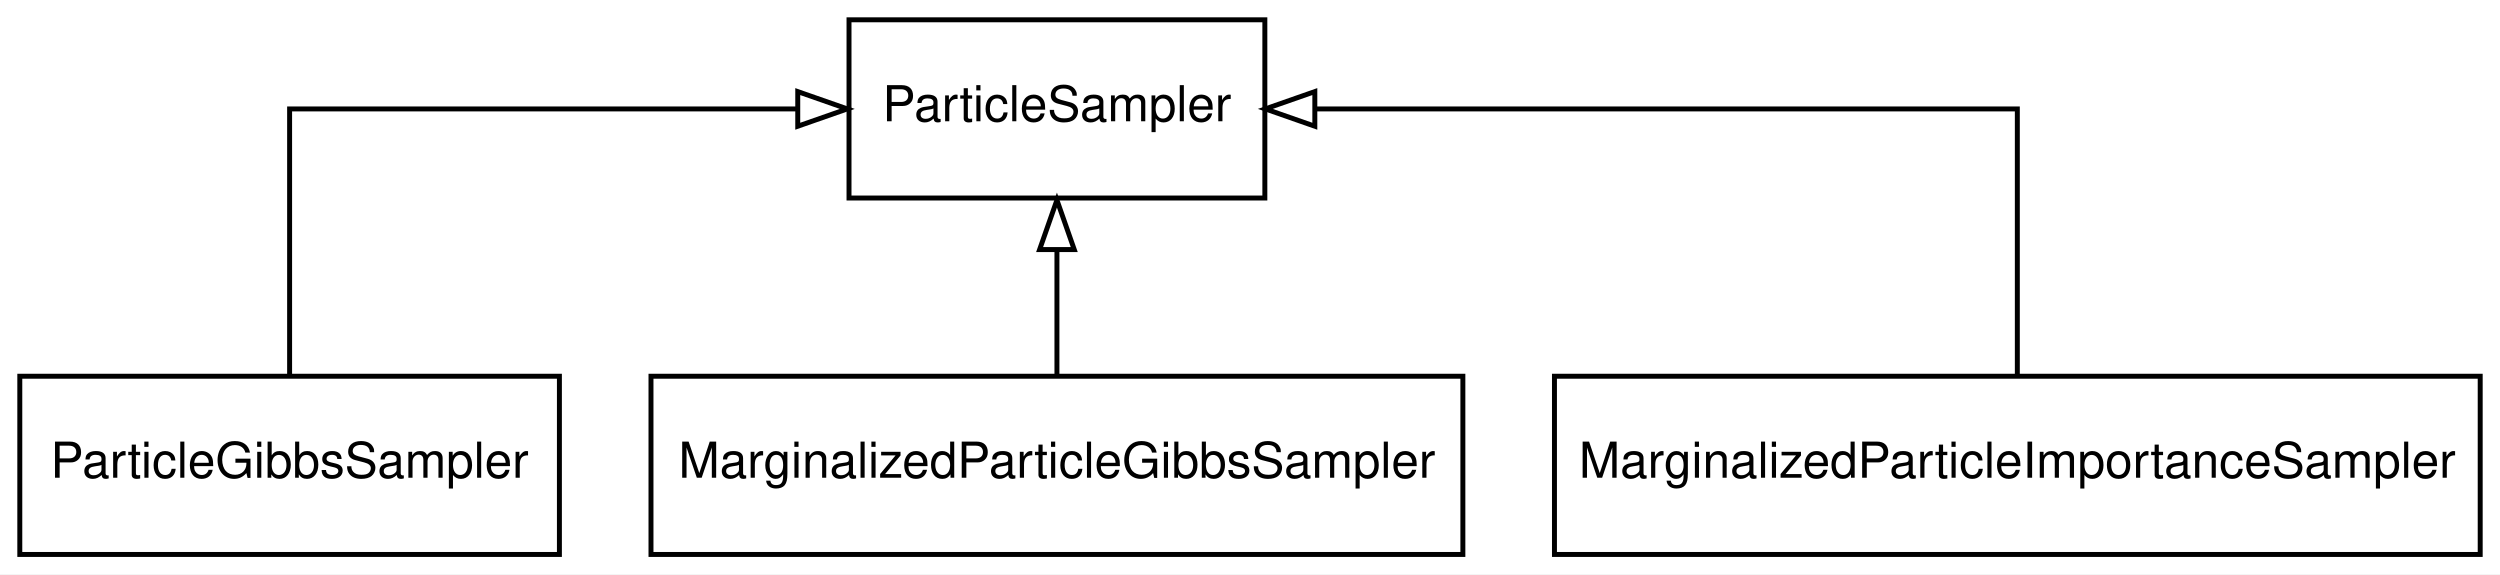
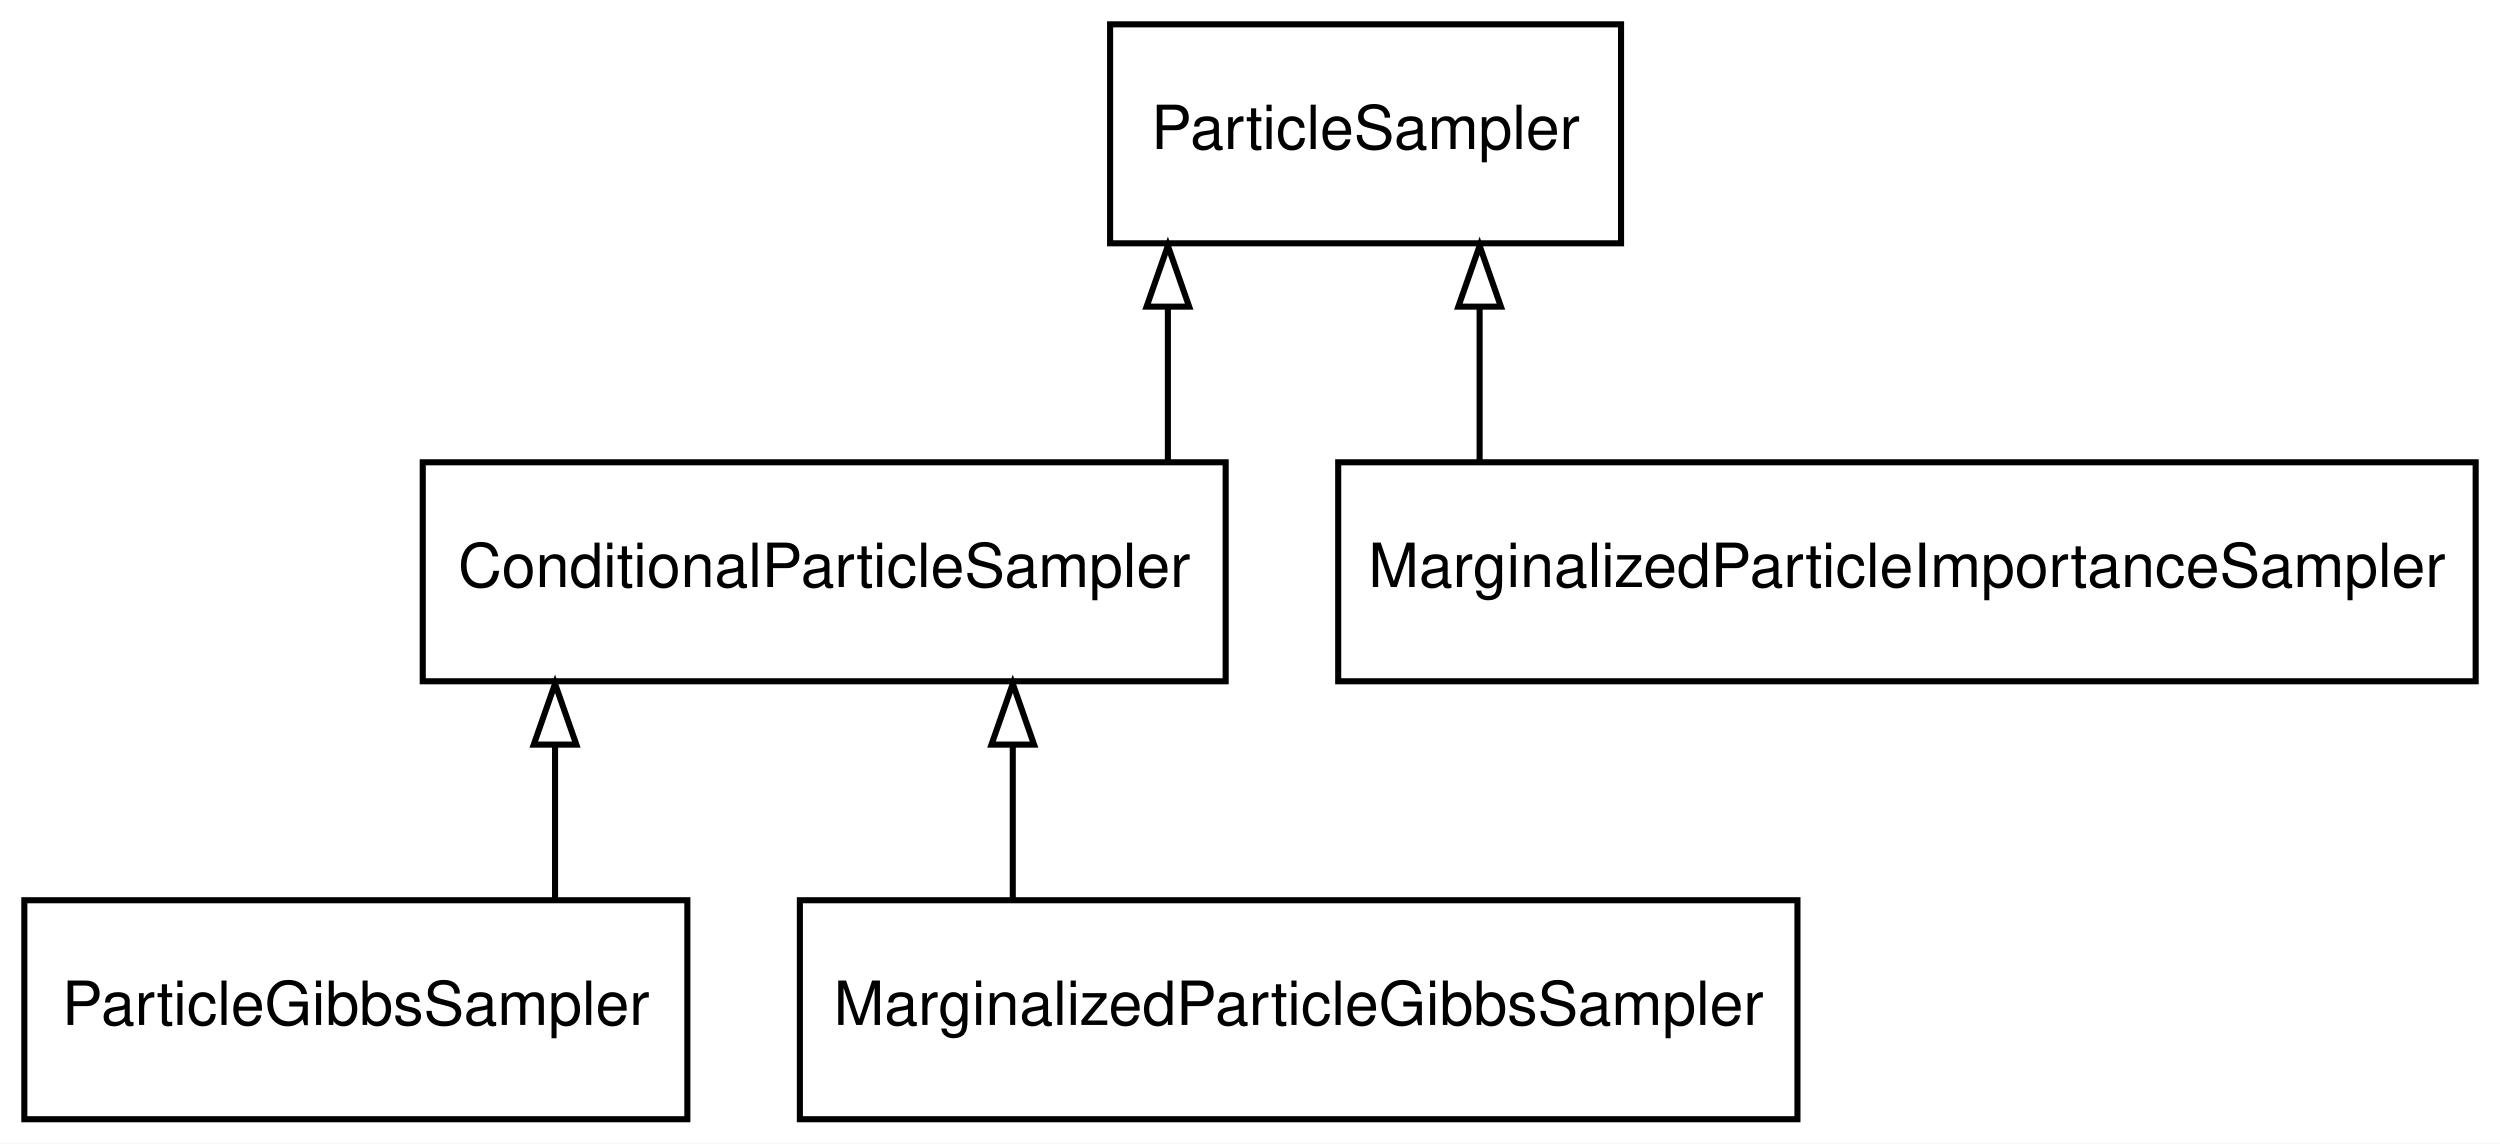
- <svg xmlns="http://www.w3.org/2000/svg" xmlns:xlink="http://www.w3.org/1999/xlink" width="505pt" height="116pt" viewBox="0.00 0.00 505.00 116.00">
-   <g id="graph0" class="graph" transform="scale(1 1) rotate(0) translate(4 112)">
-     <polygon fill="#ffffff" stroke="transparent" points="-4,4 -4,-112 501,-112 501,4 -4,4" />
+ <svg xmlns="http://www.w3.org/2000/svg" xmlns:xlink="http://www.w3.org/1999/xlink" width="411pt" height="188pt" viewBox="0.00 0.00 411.00 188.00">
+   <g id="graph0" class="graph" transform="scale(1 1) rotate(0) translate(4 184)">
+     <polygon fill="#ffffff" stroke="transparent" points="-4,4 -4,-184 407,-184 407,4 -4,4" />
    <g id="node1" class="node">
      <g id="a_node1">
        <a xlink:href="../classes/ParticleSampler/" xlink:title="ParticleSampler" target="_top">
-           <polygon fill="none" stroke="#000000" points="251.5,-108 167.5,-108 167.5,-72 251.5,-72 251.5,-108" />
-           <text text-anchor="middle" x="209.5" y="-87.5" font-family="Helvetica,sans-Serif" font-size="10.00" fill="#000000">ParticleSampler</text>
+           <polygon fill="none" stroke="#000000" points="262.5,-180 178.5,-180 178.5,-144 262.5,-144 262.5,-180" />
+           <text text-anchor="middle" x="220.5" y="-159.5" font-family="Helvetica,sans-Serif" font-size="10.00" fill="#000000">ParticleSampler</text>
        </a>
      </g>
    </g>
    <g id="node2" class="node">
      <g id="a_node2">
+         <a xlink:href="../classes/ConditionalParticleSampler/" xlink:title="ConditionalParticleSampler" target="_top">
+           <polygon fill="none" stroke="#000000" points="197.5,-108 65.5,-108 65.5,-72 197.5,-72 197.5,-108" />
+           <text text-anchor="middle" x="131.5" y="-87.5" font-family="Helvetica,sans-Serif" font-size="10.00" fill="#000000">ConditionalParticleSampler</text>
+         </a>
+       </g>
+     </g>
+     <g id="edge3" class="edge">
+       <path fill="none" stroke="#000000" d="M188,-108.169C188,-108.169 188,-133.587 188,-133.587" />
+       <polygon fill="none" stroke="#000000" points="184.5,-133.587 188,-143.587 191.5,-133.587 184.5,-133.587" />
+     </g>
+     <g id="node3" class="node">
+       <g id="a_node3">
        <a xlink:href="../classes/ParticleGibbsSampler/" xlink:title="ParticleGibbsSampler" target="_top">
          <polygon fill="none" stroke="#000000" points="109,-36 0,-36 0,0 109,0 109,-36" />
          <text text-anchor="middle" x="54.5" y="-15.5" font-family="Helvetica,sans-Serif" font-size="10.00" fill="#000000">ParticleGibbsSampler</text>
        </a>
      </g>
    </g>
    <g id="edge1" class="edge">
-       <path fill="none" stroke="#000000" d="M54.5,-36.169C54.5,-57.498 54.5,-90 54.5,-90 54.5,-90 157.146,-90 157.146,-90" />
-       <polygon fill="none" stroke="#000000" points="157.146,-93.5 167.146,-90 157.145,-86.5 157.146,-93.5" />
+       <path fill="none" stroke="#000000" d="M87.25,-36.169C87.25,-36.169 87.25,-61.587 87.25,-61.587" />
+       <polygon fill="none" stroke="#000000" points="83.75,-61.587 87.25,-71.587 90.75,-61.587 83.75,-61.587" />
    </g>
-     <g id="node3" class="node">
-       <g id="a_node3">
+     <g id="node4" class="node">
+       <g id="a_node4">
        <a xlink:href="../classes/MarginalizedParticleGibbsSampler/" xlink:title="MarginalizedParticleGibbsSampler" target="_top">
          <polygon fill="none" stroke="#000000" points="291.5,-36 127.5,-36 127.5,0 291.5,0 291.5,-36" />
          <text text-anchor="middle" x="209.5" y="-15.5" font-family="Helvetica,sans-Serif" font-size="10.00" fill="#000000">MarginalizedParticleGibbsSampler</text>
        </a>
      </g>
    </g>
    <g id="edge2" class="edge">
-       <path fill="none" stroke="#000000" d="M209.5,-36.169C209.5,-36.169 209.5,-61.587 209.5,-61.587" />
-       <polygon fill="none" stroke="#000000" points="206,-61.587 209.5,-71.587 213,-61.587 206,-61.587" />
+       <path fill="none" stroke="#000000" d="M162.5,-36.169C162.5,-36.169 162.5,-61.587 162.5,-61.587" />
+       <polygon fill="none" stroke="#000000" points="159,-61.587 162.5,-71.587 166,-61.587 159,-61.587" />
    </g>
-     <g id="node4" class="node">
-       <g id="a_node4">
+     <g id="node5" class="node">
+       <g id="a_node5">
        <a xlink:href="../classes/MarginalizedParticleImportanceSampler/" xlink:title="MarginalizedParticleImportanceSampler" target="_top">
-           <polygon fill="none" stroke="#000000" points="497,-36 310,-36 310,0 497,0 497,-36" />
-           <text text-anchor="middle" x="403.5" y="-15.5" font-family="Helvetica,sans-Serif" font-size="10.00" fill="#000000">MarginalizedParticleImportanceSampler</text>
+           <polygon fill="none" stroke="#000000" points="403,-108 216,-108 216,-72 403,-72 403,-108" />
+           <text text-anchor="middle" x="309.5" y="-87.5" font-family="Helvetica,sans-Serif" font-size="10.00" fill="#000000">MarginalizedParticleImportanceSampler</text>
        </a>
      </g>
    </g>
-     <g id="edge3" class="edge">
-       <path fill="none" stroke="#000000" d="M403.5,-36.169C403.5,-57.498 403.5,-90 403.5,-90 403.5,-90 261.595,-90 261.595,-90" />
-       <polygon fill="none" stroke="#000000" points="261.595,-86.5 251.595,-90 261.595,-93.5 261.595,-86.5" />
+     <g id="edge4" class="edge">
+       <path fill="none" stroke="#000000" d="M239.25,-108.169C239.25,-108.169 239.25,-133.587 239.25,-133.587" />
+       <polygon fill="none" stroke="#000000" points="235.75,-133.587 239.25,-143.587 242.75,-133.587 235.75,-133.587" />
    </g>
  </g>
</svg>
